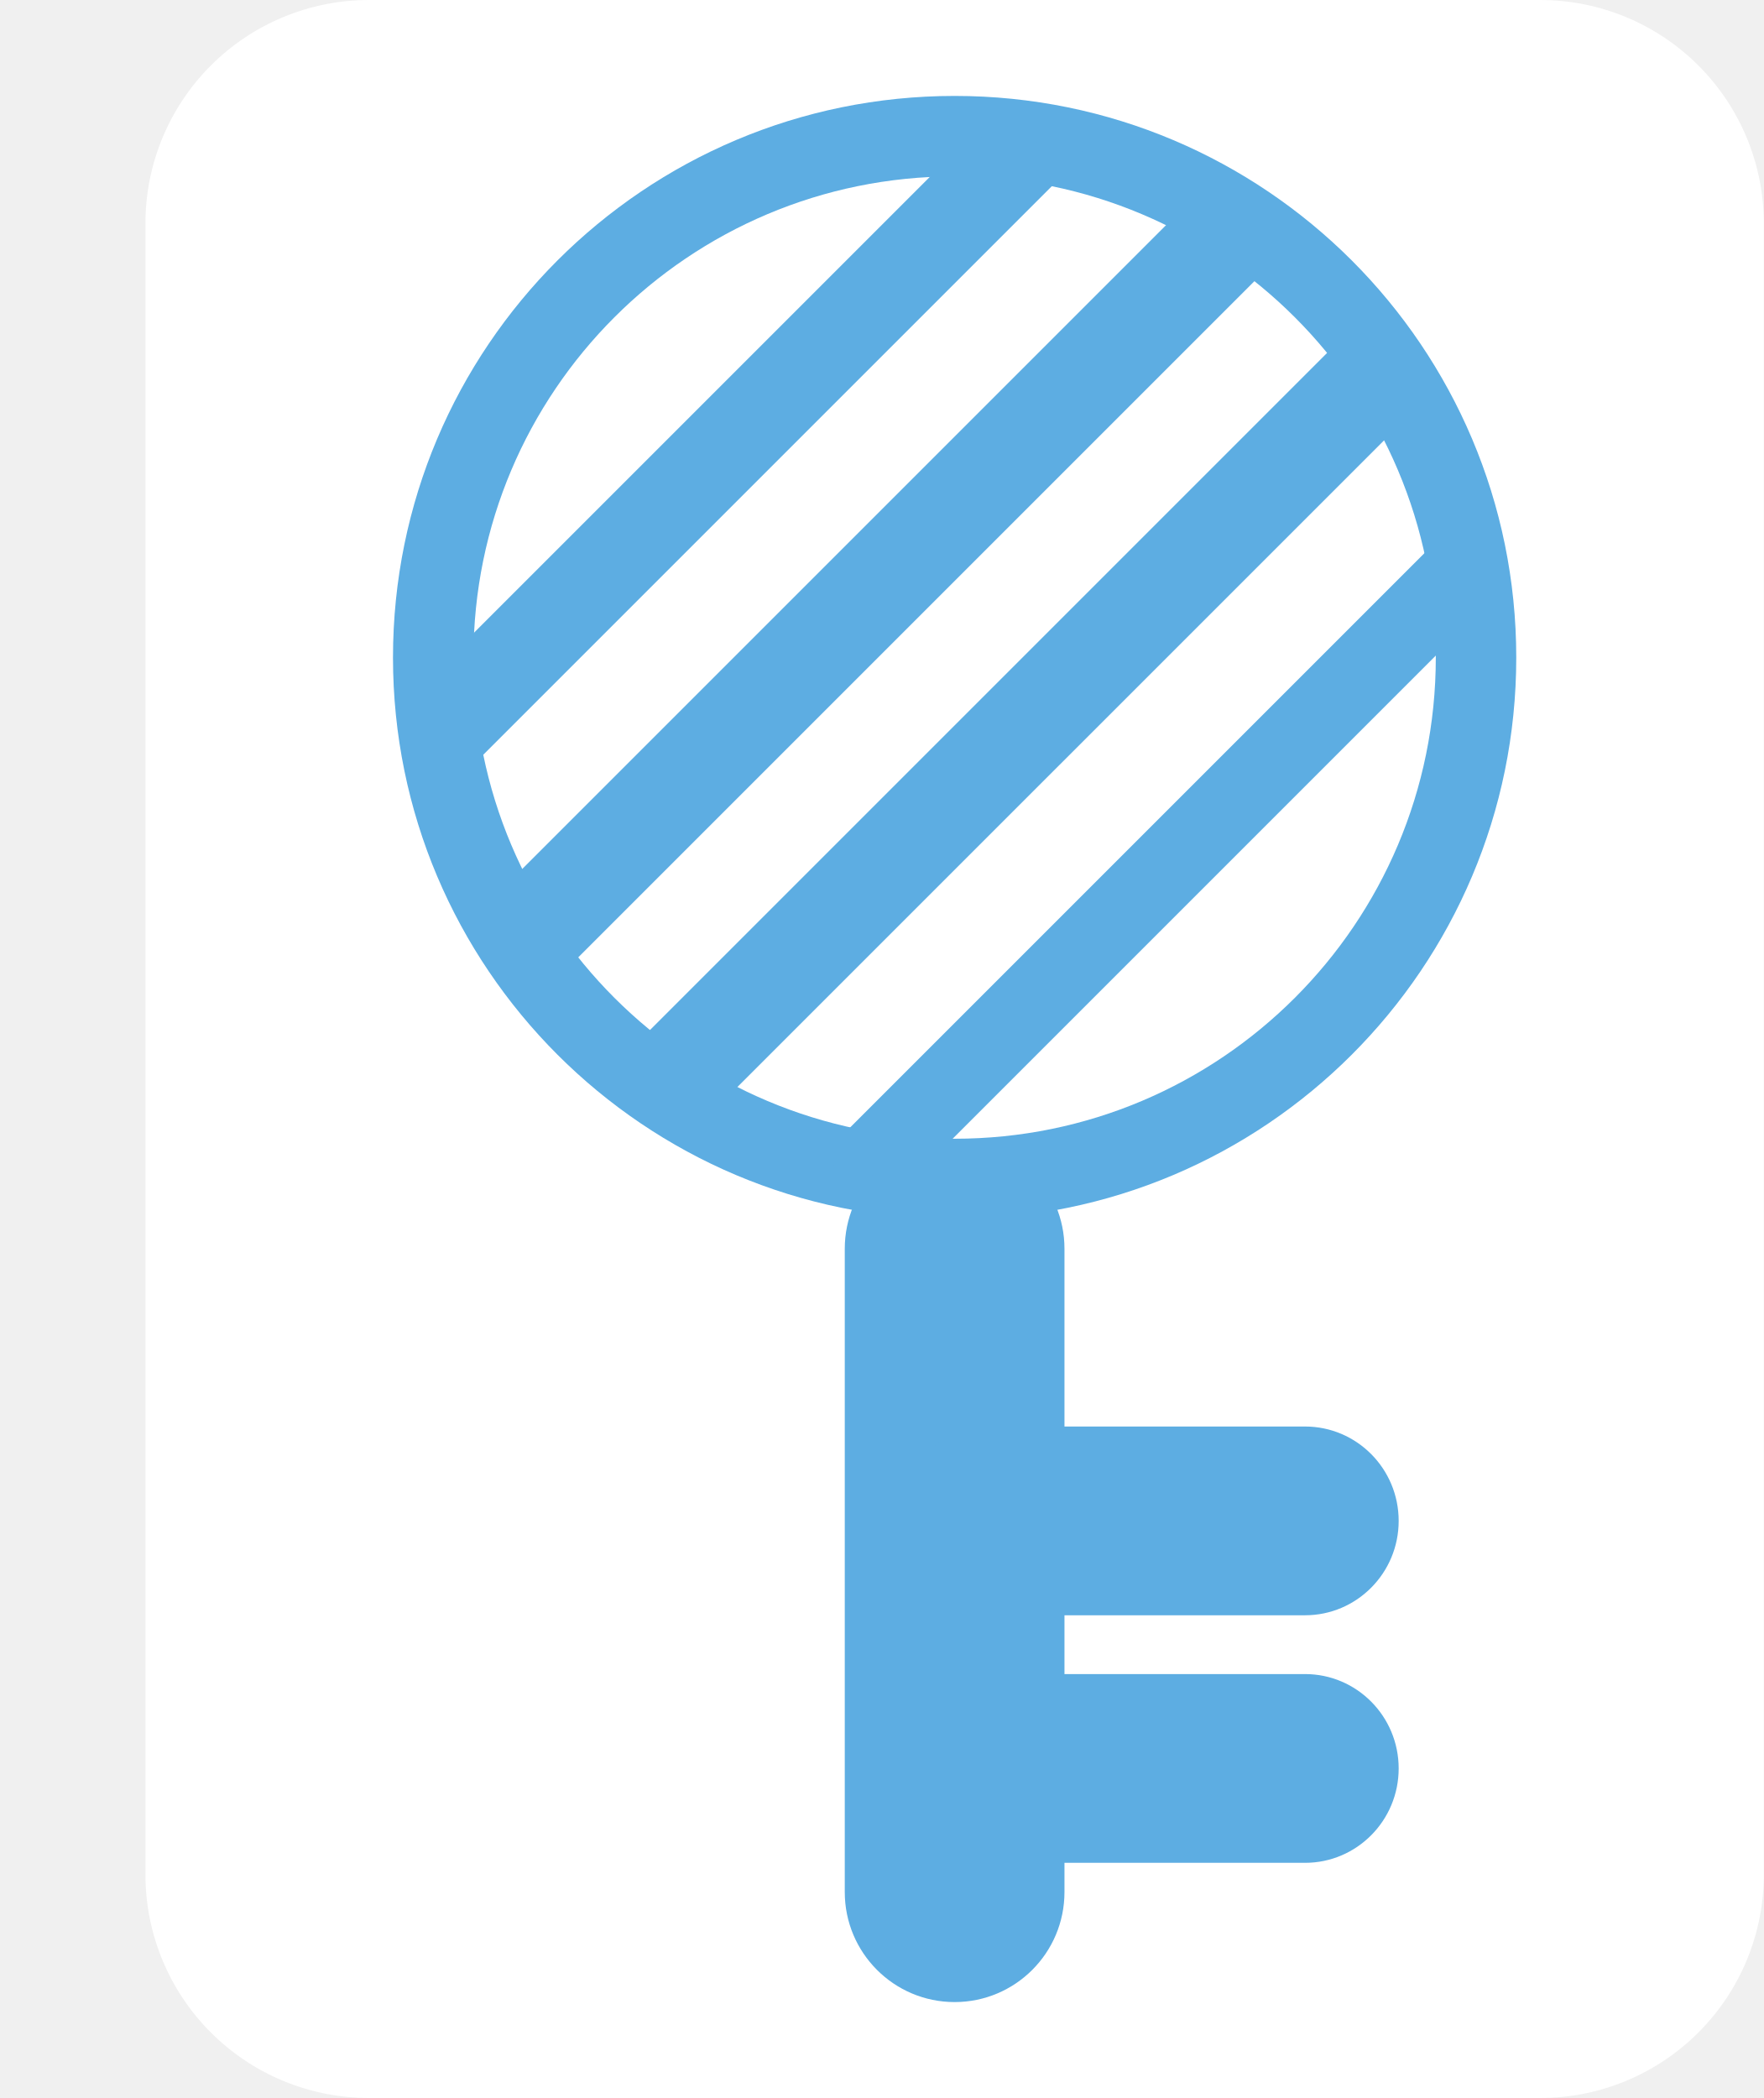
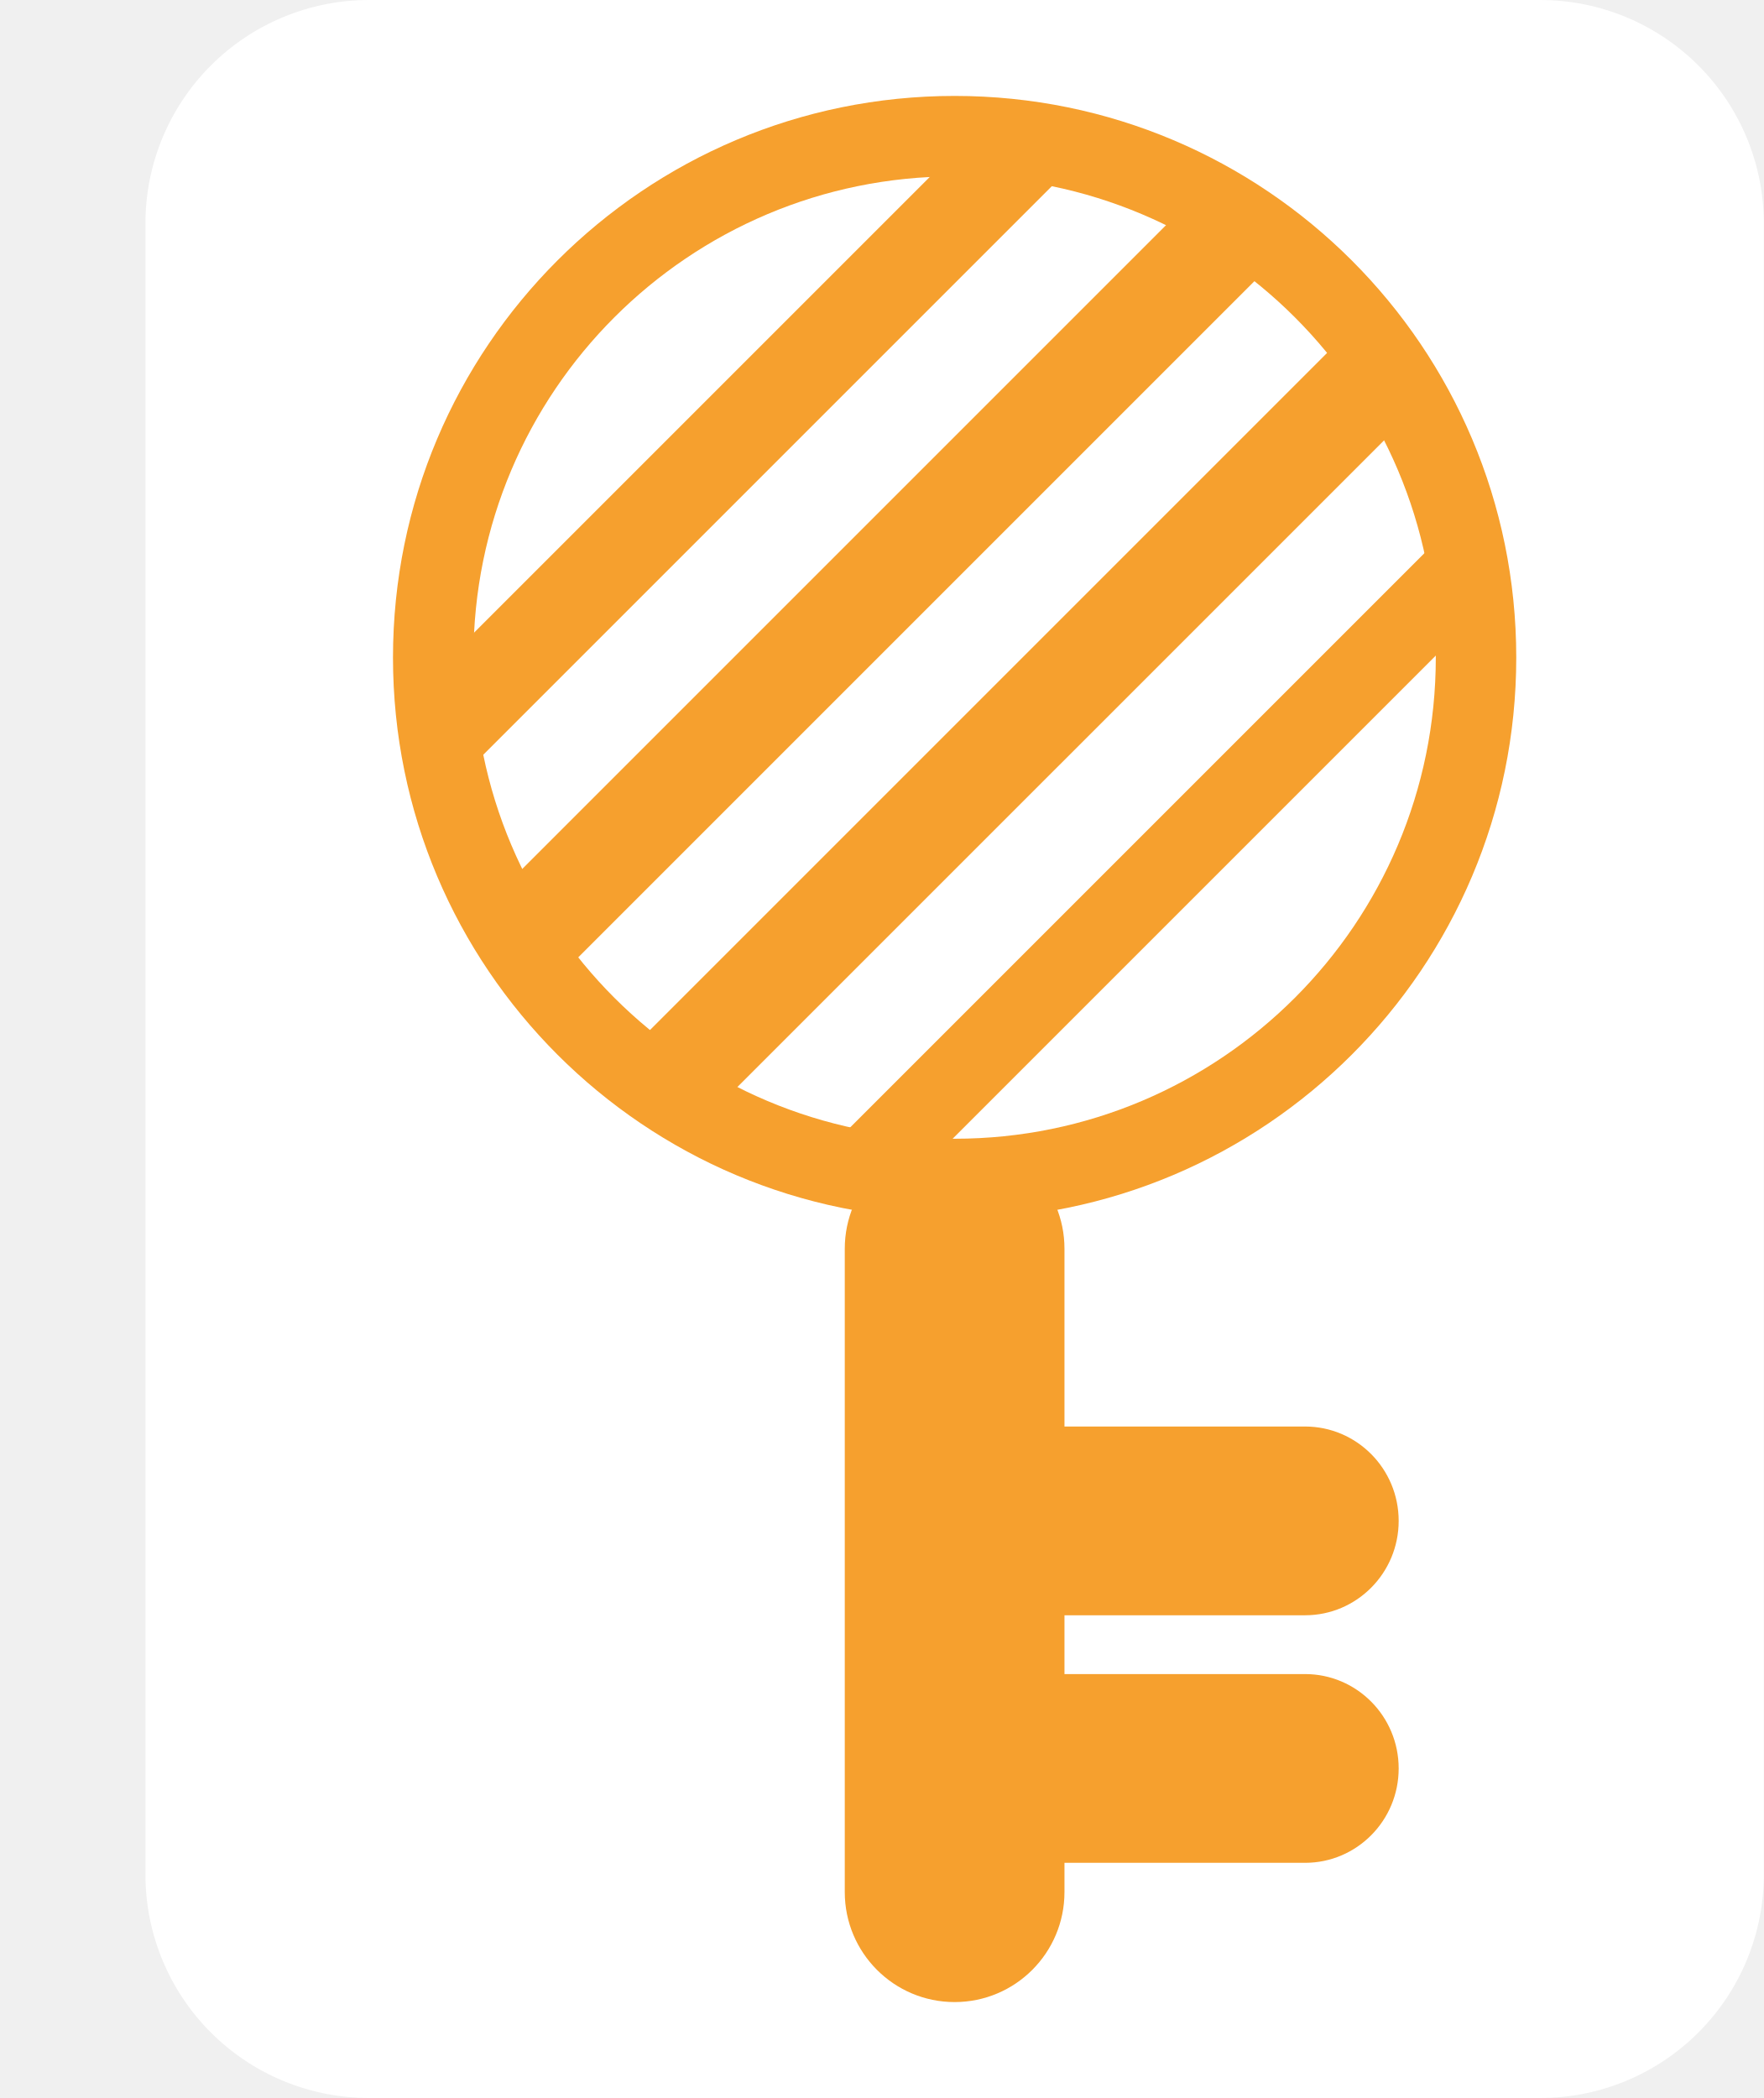
<svg xmlns="http://www.w3.org/2000/svg" width="570" height="678" xml:space="preserve">
  <defs>
    <clipPath id="clip0">
      <rect x="1420" y="3253" width="570" height="678" />
    </clipPath>
    <clipPath id="ring-clip">
      <circle cx="1728.5" cy="3465.5" r="168.5" />
    </clipPath>
  </defs>
  <g clip-path="url(#clip0)" transform="translate(-1420 -3253)">
    <path d="M1467 3858.82 1467 3325.18C1467 3306.03 1474.61 3287.68 1488.17 3274.14 1501.72 3260.6 1520.1 3253 1539.27 3253L1917.73 3253C1936.9 3253 1955.28 3260.6 1968.83 3274.14 1982.39 3287.68 1990 3306.03 1990 3325.18L1990 3858.82C1990 3877.97 1982.39 3896.32 1968.83 3909.86 1955.28 3923.4 1936.9 3931 1917.73 3931L1539.27 3931C1520.1 3931 1501.72 3923.4 1488.17 3909.86 1474.61 3896.32 1467 3877.97 1467 3858.82Z" fill="#FFFFFF" fill-rule="evenodd" />
-     <path d="M1728.5 3284C1628.26 3284 1547 3365.26 1547 3465.5 1547 3565.74 1628.26 3647 1728.5 3647 1828.74 3647 1910 3565.74 1910 3465.5 1910 3365.26 1828.74 3284 1728.5 3284Z" fill="#5DADE2" fill-rule="evenodd" />
-     <path d="M1728.5 3621 1728.5 3621C1748.11 3621 1764 3636.92 1764 3656.55L1764 3864.45C1764 3884.08 1748.11 3900 1728.5 3900L1728.5 3900C1708.89 3900 1693 3884.08 1693 3864.45L1693 3656.55C1693 3636.92 1708.89 3621 1728.5 3621Z" fill="#5DADE2" fill-rule="evenodd" />
+     <path d="M1728.5 3284C1628.26 3284 1547 3365.26 1547 3465.5 1547 3565.74 1628.26 3647 1728.5 3647 1828.74 3647 1910 3565.74 1910 3465.5 1910 3365.26 1828.74 3284 1728.5 3284Z" fill="#F6A02E" fill-rule="evenodd" />
+     <path d="M1728.5 3621 1728.5 3621C1748.11 3621 1764 3636.92 1764 3656.55L1764 3864.45C1764 3884.08 1748.11 3900 1728.5 3900L1728.5 3900C1708.89 3900 1693 3884.08 1693 3864.45L1693 3656.55C1693 3636.92 1708.89 3621 1728.5 3621Z" fill="#F6A02E" fill-rule="evenodd" />
    <path d="M1728.5 3310C1642.62 3310 1573 3379.62 1573 3465.5 1573 3551.38 1642.62 3621 1728.5 3621 1814.38 3621 1884 3551.38 1884 3465.5 1884 3379.62 1814.38 3310 1728.5 3310Z" fill="#FFFFFF" fill-rule="evenodd" />
    <g clip-path="url(#ring-clip)">
-       <g transform="rotate(45 1728.5 3465.5)" fill="#5DADE2">
+       <g transform="rotate(45 1728.5 3465.5)" fill="#F6A02E">
        <rect x="1613" y="3280" width="30" height="371" />
        <rect x="1678" y="3280" width="33" height="371" />
        <rect x="1744" y="3280" width="33" height="371" />
        <rect x="1812" y="3280" width="26" height="371" />
      </g>
    </g>
-     <path d="M1710 3744.5 1710 3744.5C1710 3736.41 1713.19 3728.65 1718.86 3722.93 1724.54 3717.21 1732.23 3714 1740.26 3714L1841.74 3714C1858.45 3714 1872 3727.65 1872 3744.5L1872 3744.5C1872 3761.35 1858.45 3775 1841.74 3775L1740.26 3775C1723.55 3775 1710 3761.35 1710 3744.5Z" fill="#5DADE2" fill-rule="evenodd" />
-     <path d="M1710 3824.5 1710 3824.5C1710 3816.41 1713.19 3808.65 1718.86 3802.93 1724.54 3797.21 1732.23 3794 1740.26 3794L1841.74 3794C1858.45 3794 1872 3807.65 1872 3824.5L1872 3824.5C1872 3841.35 1858.45 3855 1841.74 3855L1740.26 3855C1723.55 3855 1710 3841.35 1710 3824.5Z" fill="#5DADE2" fill-rule="evenodd" />
+     <path d="M1710 3744.5 1710 3744.5C1710 3736.41 1713.19 3728.65 1718.86 3722.93 1724.54 3717.21 1732.23 3714 1740.26 3714L1841.74 3714C1858.45 3714 1872 3727.65 1872 3744.5L1872 3744.5C1872 3761.35 1858.45 3775 1841.74 3775L1740.26 3775C1723.55 3775 1710 3761.35 1710 3744.5Z" fill="#F6A02E" fill-rule="evenodd" />
+     <path d="M1710 3824.5 1710 3824.5C1710 3816.41 1713.19 3808.65 1718.86 3802.93 1724.54 3797.21 1732.23 3794 1740.26 3794L1841.74 3794C1858.45 3794 1872 3807.65 1872 3824.5L1872 3824.5C1872 3841.35 1858.45 3855 1841.74 3855L1740.26 3855C1723.55 3855 1710 3841.35 1710 3824.5Z" fill="#F6A02E" fill-rule="evenodd" />
  </g>
</svg>
